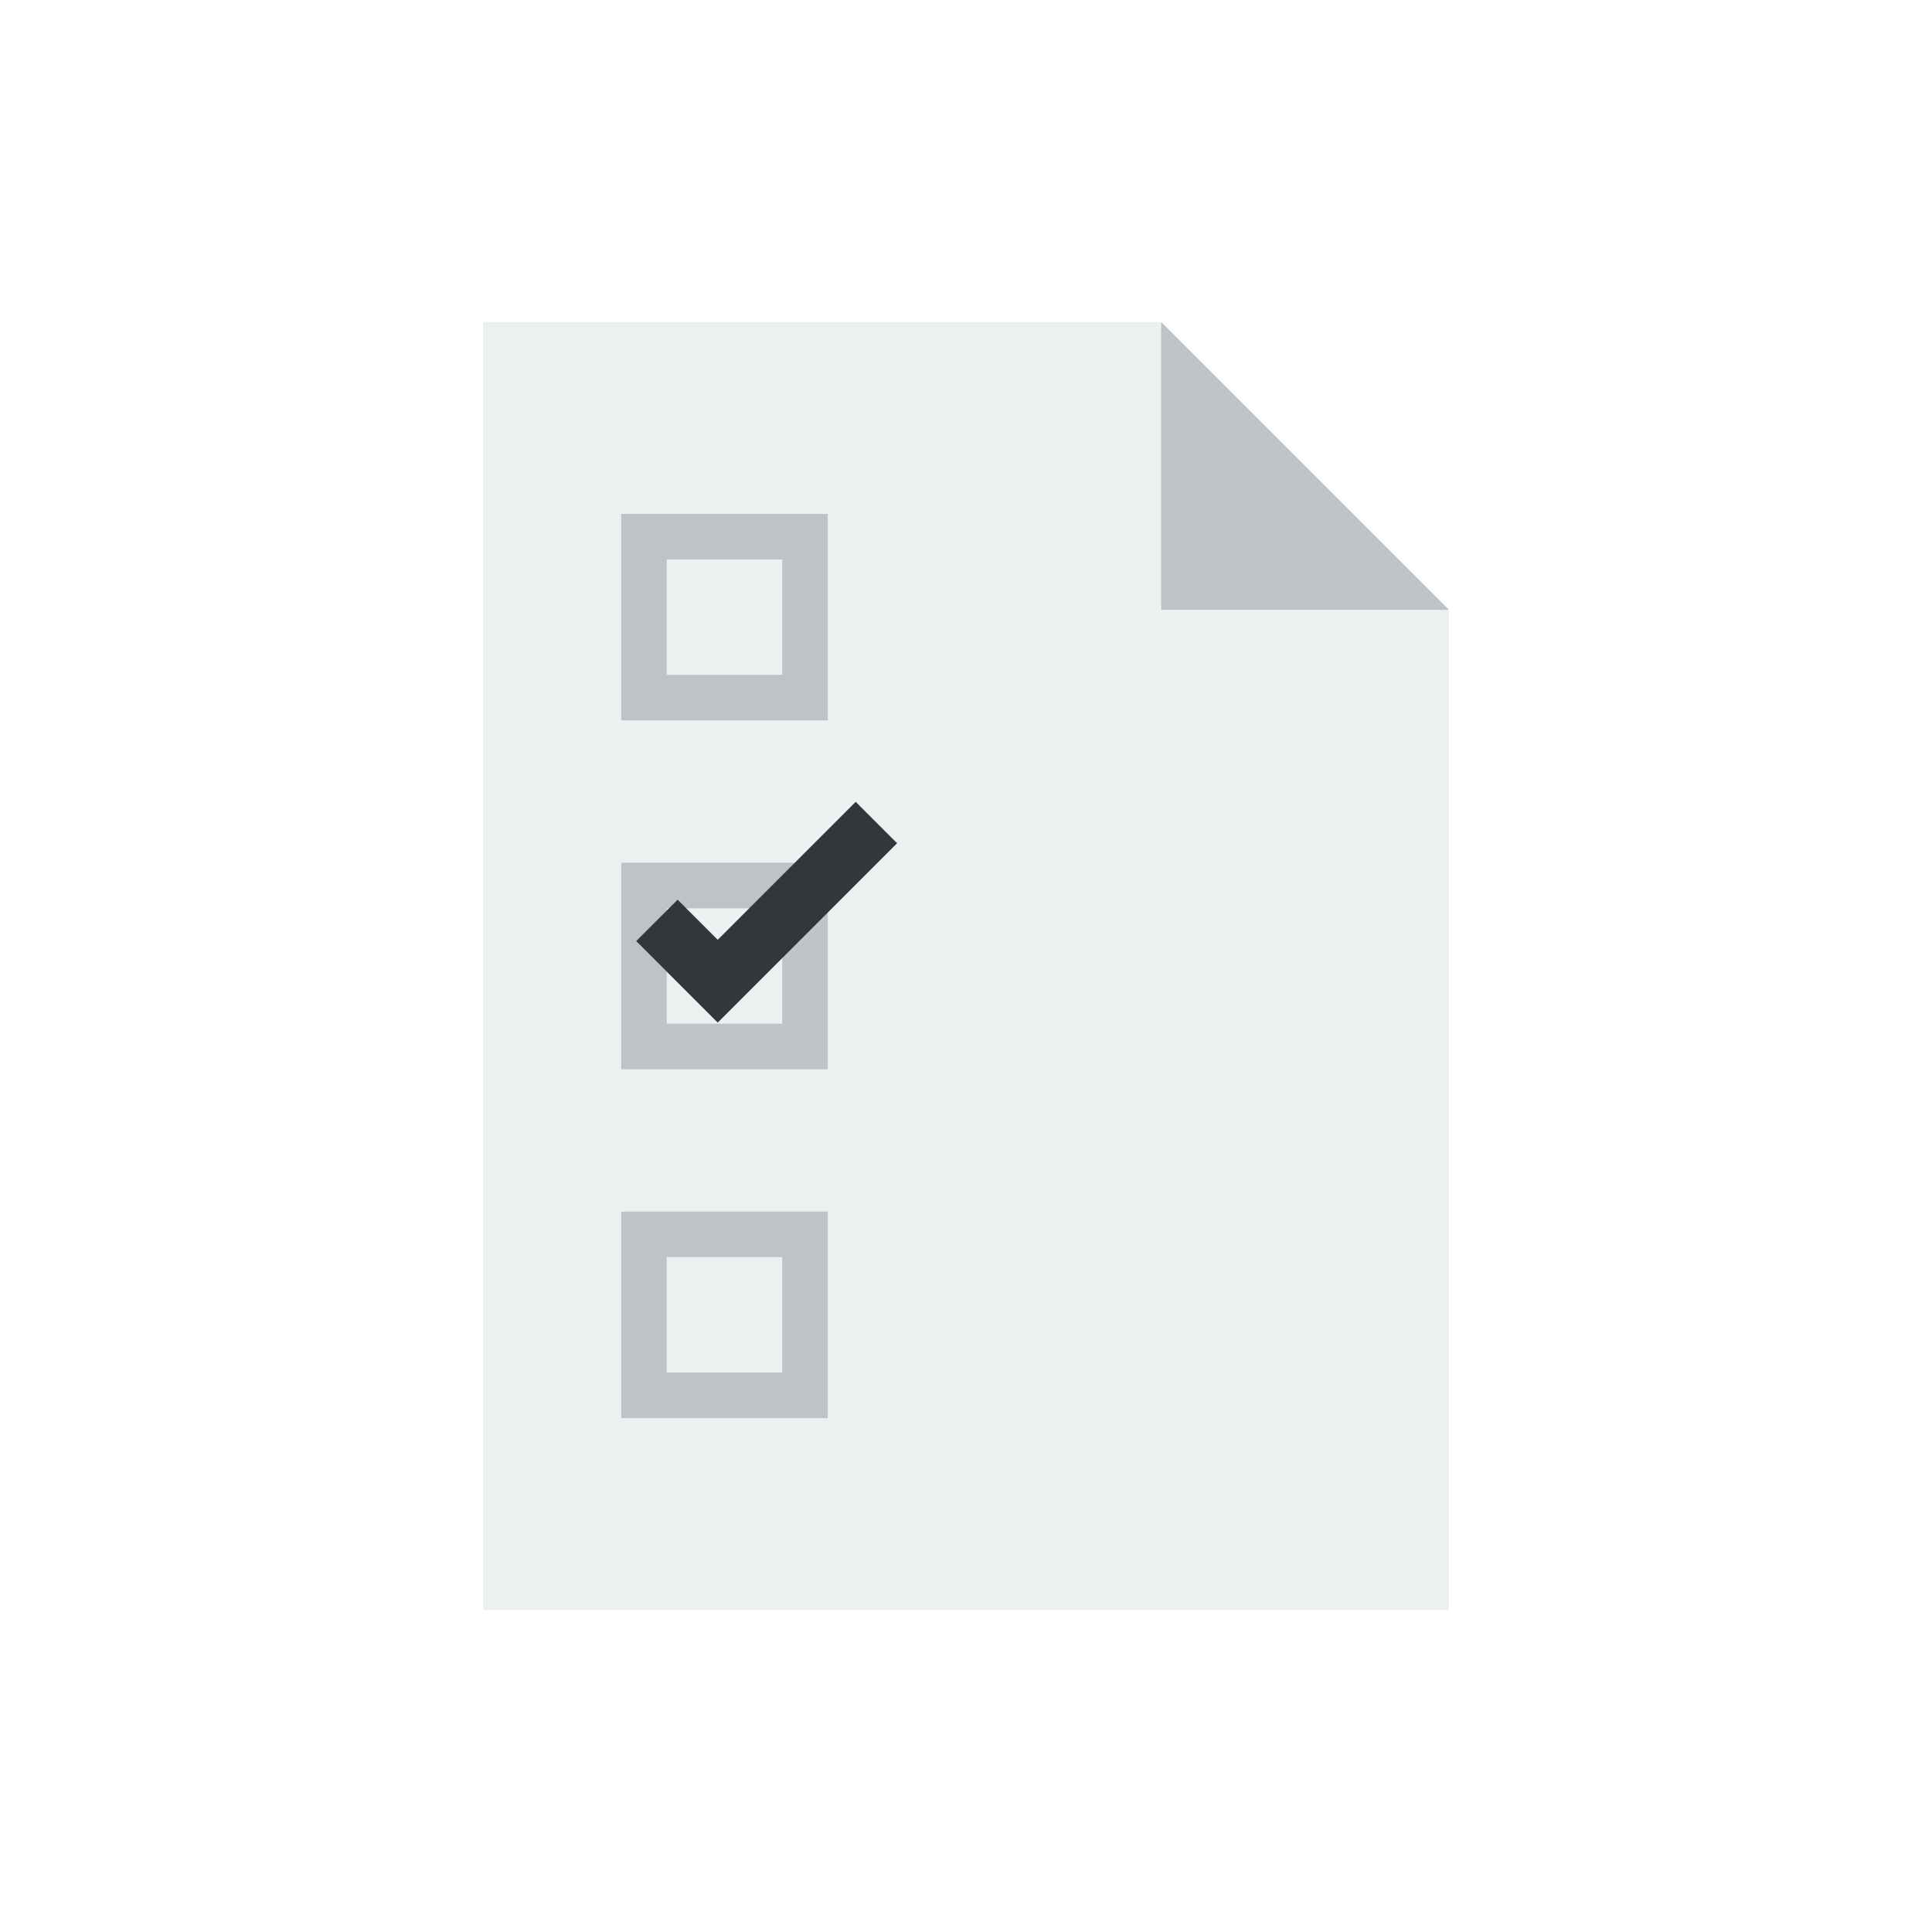
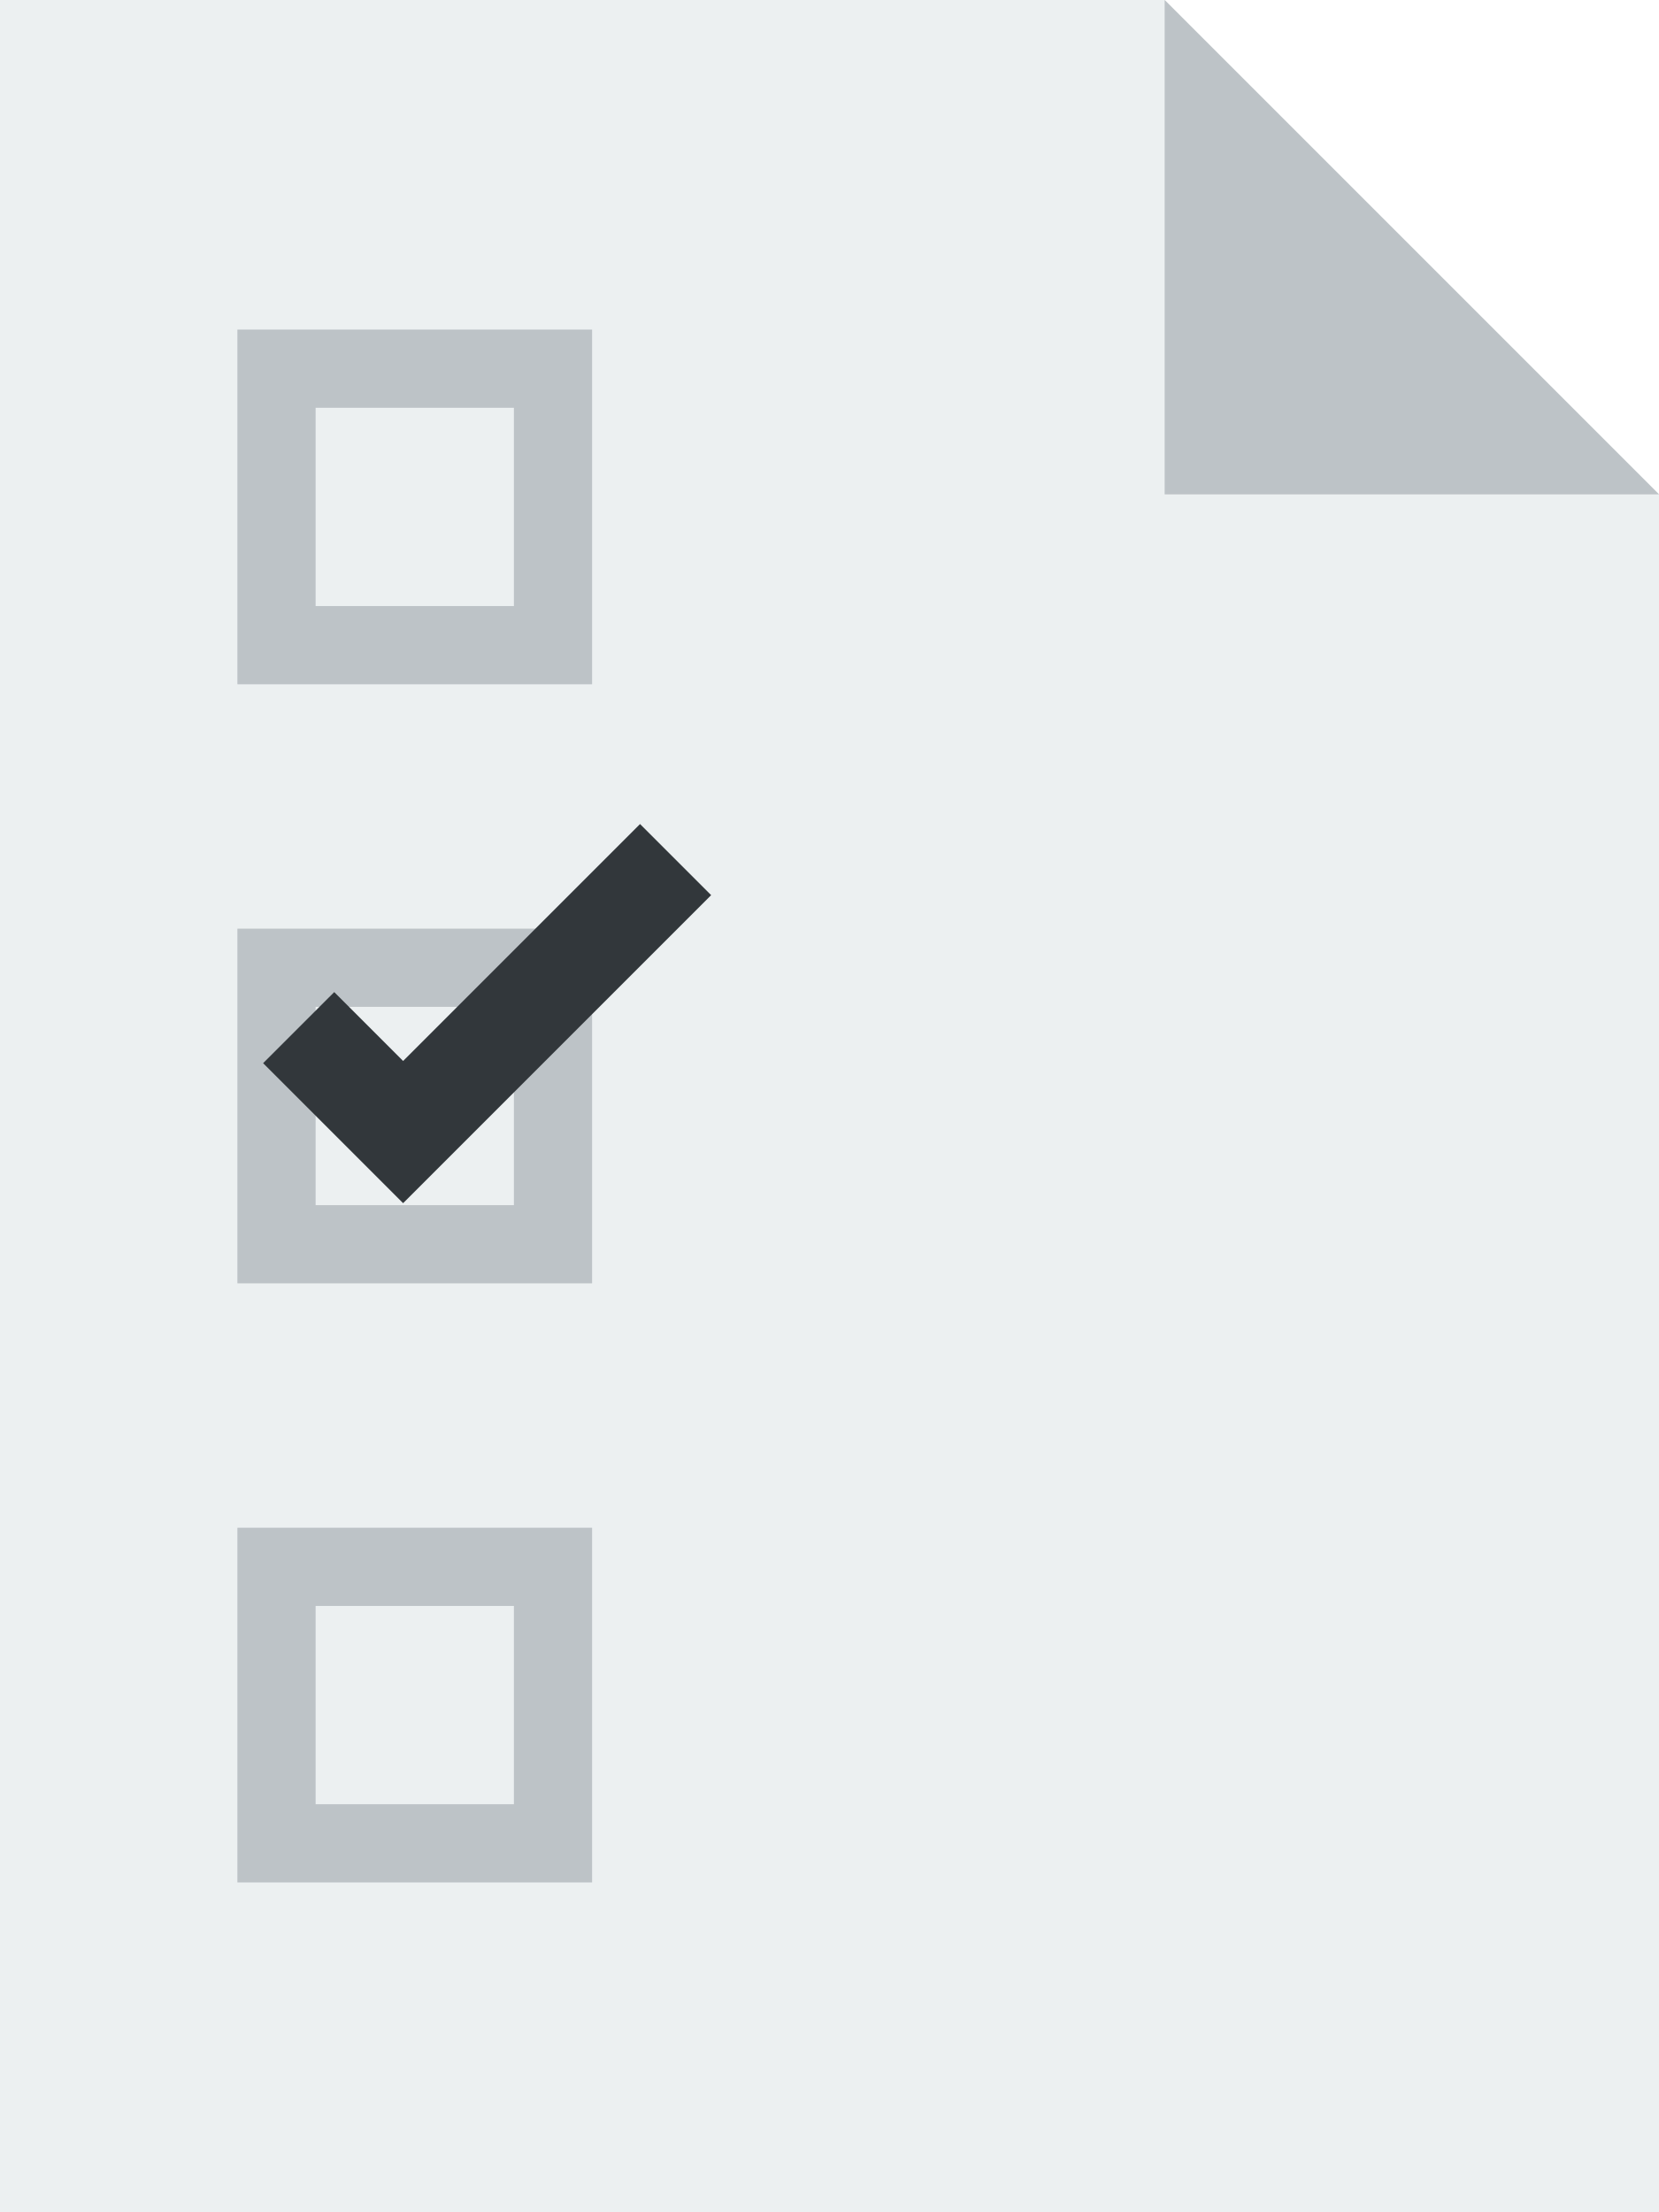
- <svg xmlns="http://www.w3.org/2000/svg" version="1.1" id="Layer_1" x="0px" y="0px" viewBox="0 0 297 297" style="enable-background:new 0 0 297 297;" xml:space="preserve">
-   <g>
-     <g>
-       <polygon style="fill:#ECF0F1;" points="178.5,49.5 74.25,49.5 74.25,247.5 222.75,247.5 222.75,93.75   " />
+ <svg xmlns="http://www.w3.org/2000/svg" version="1.1" id="Layer_1" viewBox="0 0 148.5 198" xml:space="preserve" width="100%" height="100%">
+   <defs id="defs982" />
+   <g id="g977" transform="translate(-74.25,-49.5)">
+     <g id="g955">
+       <polygon style="fill:#ecf0f1" points="74.25,49.5 74.25,247.5 222.75,247.5 222.75,93.75 178.5,49.5 " id="polygon953" />
    </g>
-     <g>
-       <polygon style="fill:#BDC3C7;" points="178.5,93.75 222.75,93.75 178.5,49.5   " />
+     <g id="g959">
+       <polygon style="fill:#bdc3c7" points="178.5,93.75 222.75,93.75 178.5,49.5 " id="polygon957" />
    </g>
-     <g>
-       <path style="fill:#BDC3C7;" d="M127.25,110.75H95.5V79h31.75V110.75z M102.5,103.75h17.75V86H102.5V103.75z" />
+     <g id="g963">
+       <path style="fill:#bdc3c7" d="M 127.25,110.75 H 95.5 V 79 h 31.75 z m -24.75,-7 h 17.75 V 86 H 102.5 Z" id="path961" />
    </g>
-     <g>
-       <path style="fill:#BDC3C7;" d="M127.25,164.375H95.5v-31.75h31.75V164.375z M102.5,157.375h17.75v-17.75H102.5V157.375z" />
+     <g id="g967">
+       <path style="fill:#bdc3c7" d="M 127.25,164.375 H 95.5 v -31.75 h 31.75 z m -24.75,-7 h 17.75 v -17.75 H 102.5 Z" id="path965" />
    </g>
-     <g>
-       <path style="fill:#BDC3C7;" d="M127.25,218H95.5v-31.75h31.75V218z M102.5,211h17.75v-17.75H102.5V211z" />
+     <g id="g971">
+       <path style="fill:#bdc3c7" d="M 127.25,218 H 95.5 v -31.75 h 31.75 z m -24.75,-7 h 17.75 V 193.25 H 102.5 Z" id="path969" />
    </g>
-     <g>
-       <polygon style="fill:#32373B;" points="110.333,157.198 97.803,144.666 104.168,138.303 110.333,144.47 131.542,123.261     137.906,129.625   " />
+     <g id="g975">
+       <polygon style="fill:#32373b" points="110.333,157.198 97.803,144.666 104.168,138.303 110.333,144.47 131.542,123.261 137.906,129.625 " id="polygon973" />
    </g>
  </g>
</svg>
